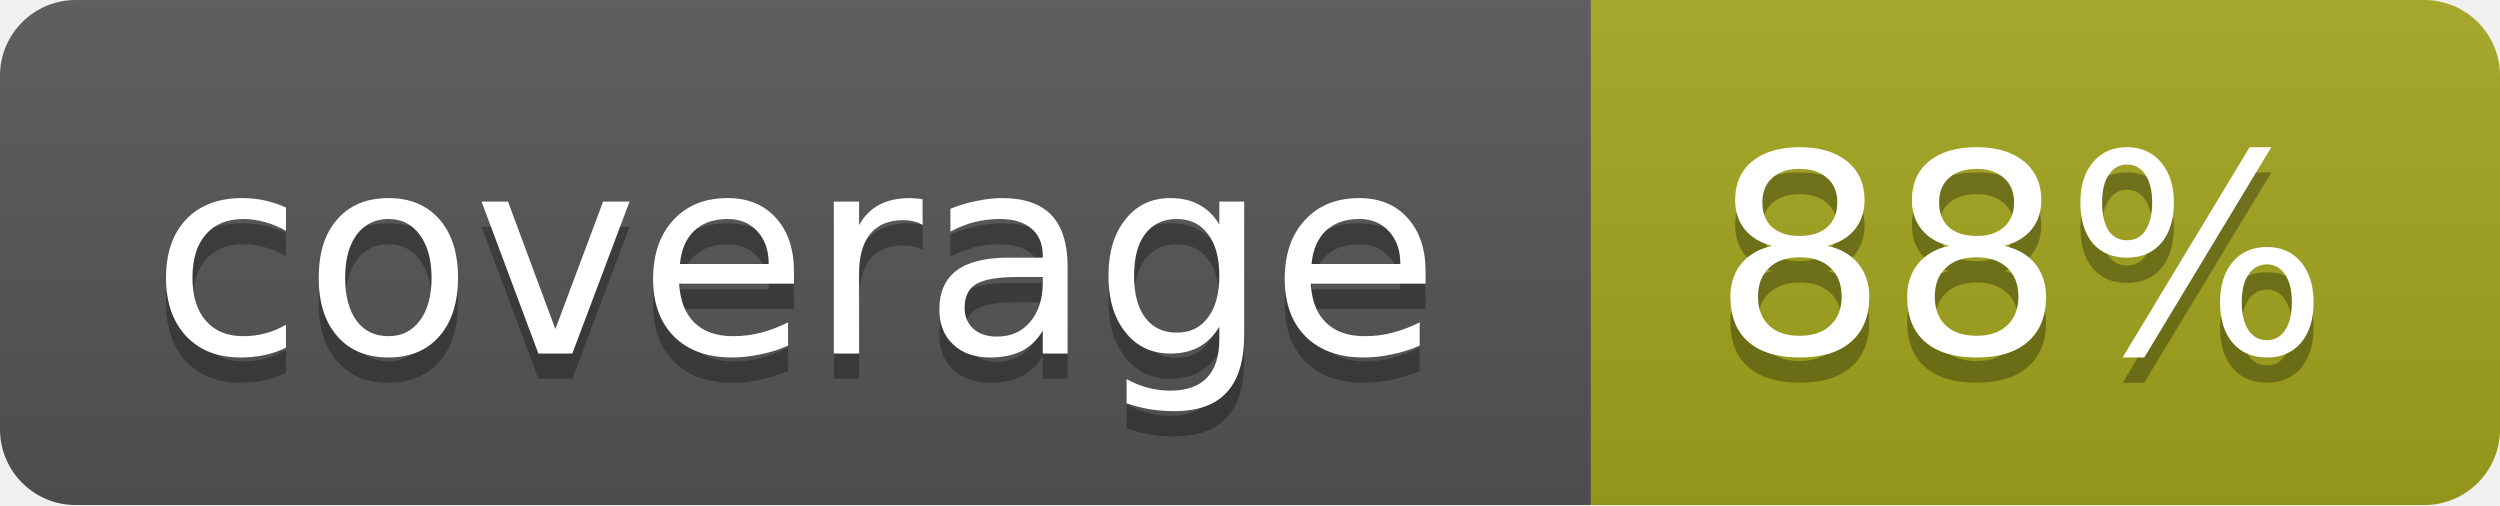
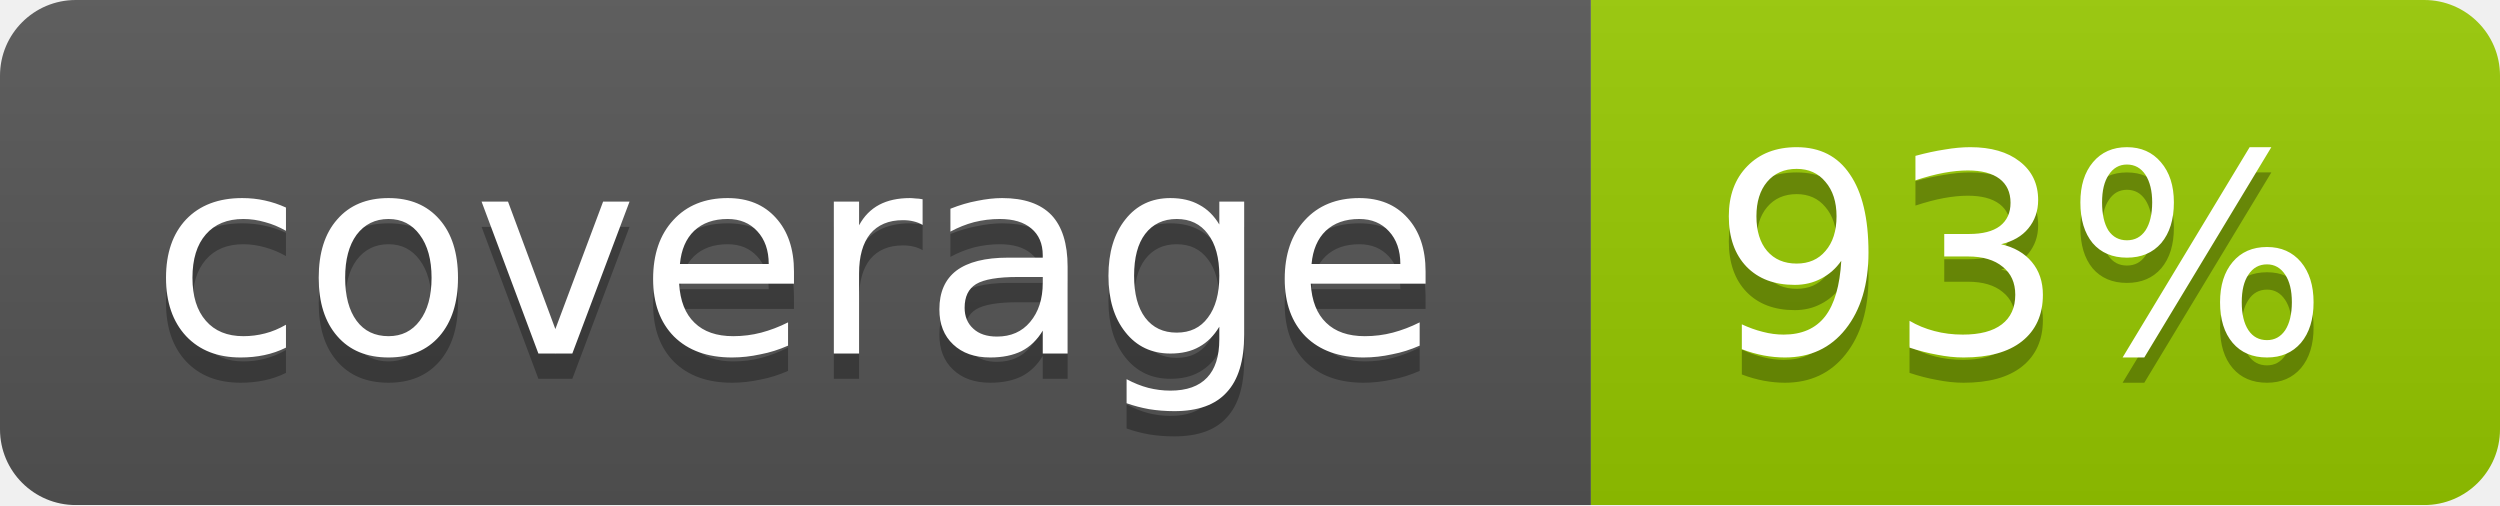
<svg xmlns="http://www.w3.org/2000/svg" width="99" height="20">
  <linearGradient id="b" x2="0" y2="100%">
    <stop offset="0" stop-color="#bbb" stop-opacity=".1" />
    <stop offset="1" stop-opacity=".1" />
  </linearGradient>
  <mask id="a">
    <rect width="99" height="20" rx="3" fill="#fff" />
  </mask>
  <g mask="url(#a)">
    <path fill="#555" d="M0 0h63v20H0z" />
-     <path fill="#a4a61d" d="M63 0h36v20H63z" />
+     <path fill="#97CA00" d="M63 0h36v20H63z" />
    <path fill="url(#b)" d="M0 0h99v20H0z" />
  </g>
  <g fill="#fff" text-anchor="middle" font-family="DejaVu Sans,Verdana,Geneva,sans-serif" font-size="11">
    <text x="31.5" y="15" fill="#010101" fill-opacity=".3">coverage</text>
    <text x="31.5" y="14">coverage</text>
-     <text x="80" y="15" fill="#010101" fill-opacity=".3">88%</text>
-     <text x="80" y="14">88%</text>
+     <text x="80" y="15" fill="#010101" fill-opacity=".3">93%</text>
+     <text x="80" y="14">93%</text>
  </g>
</svg>
